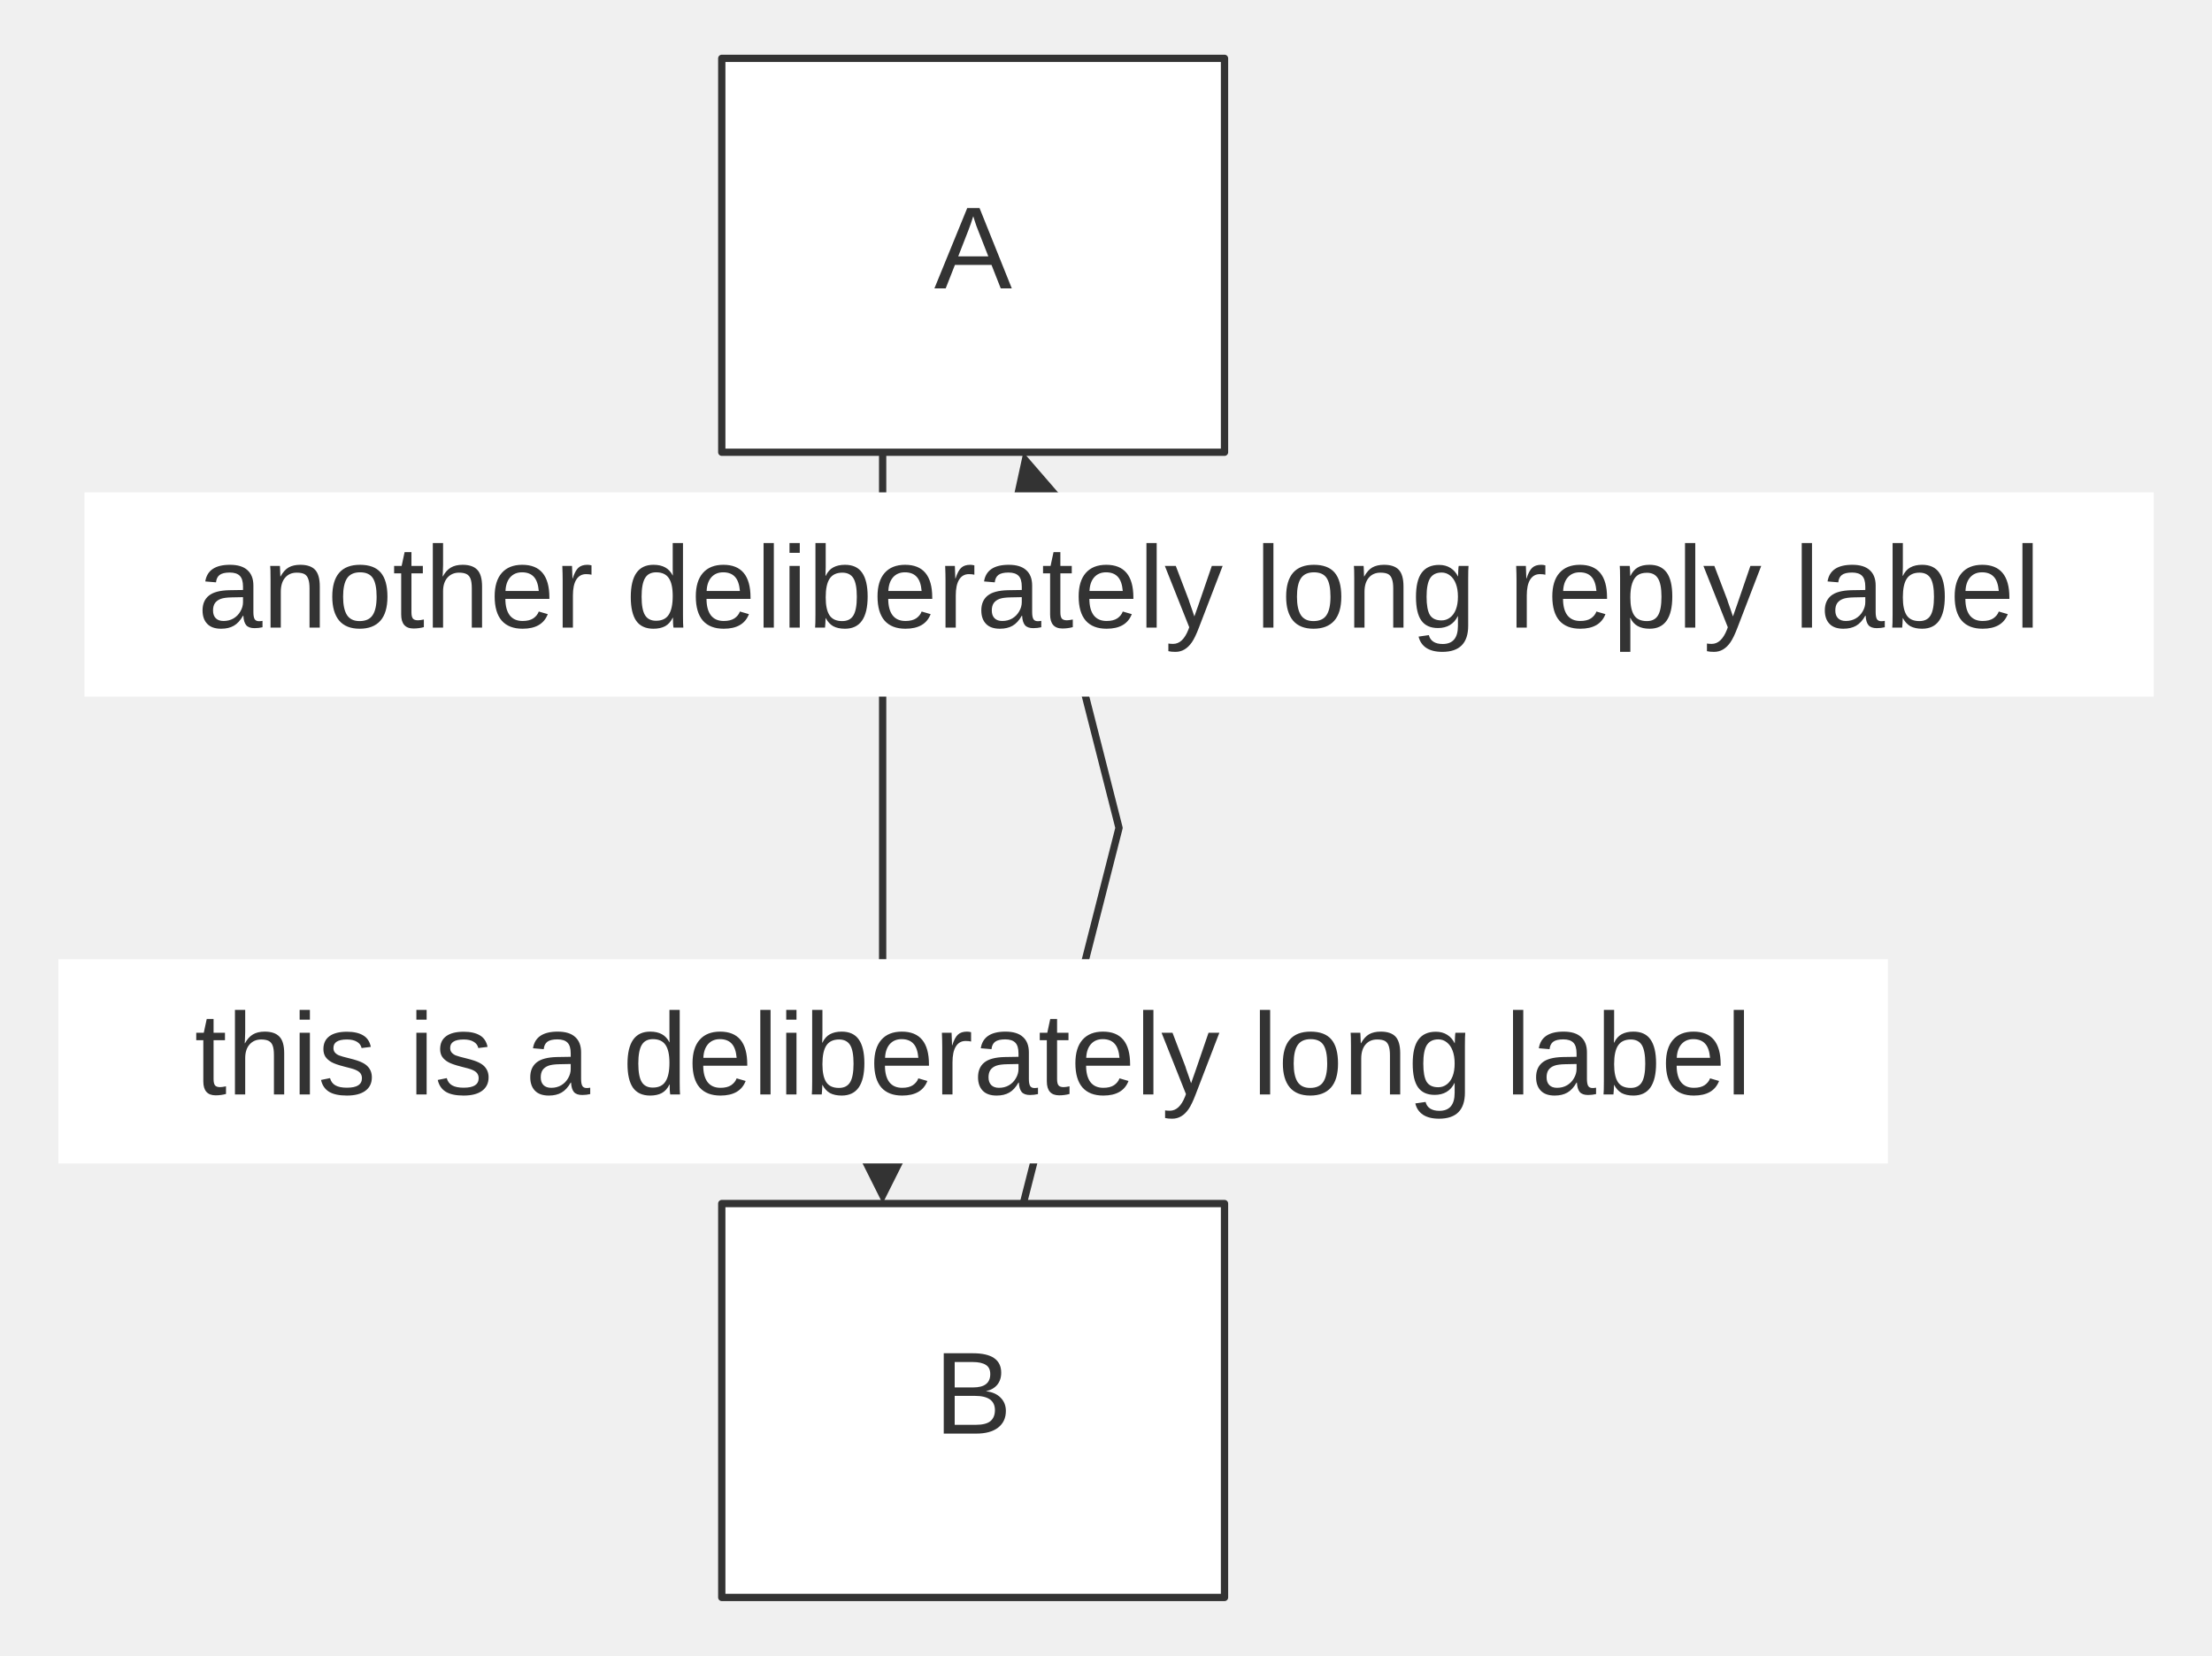
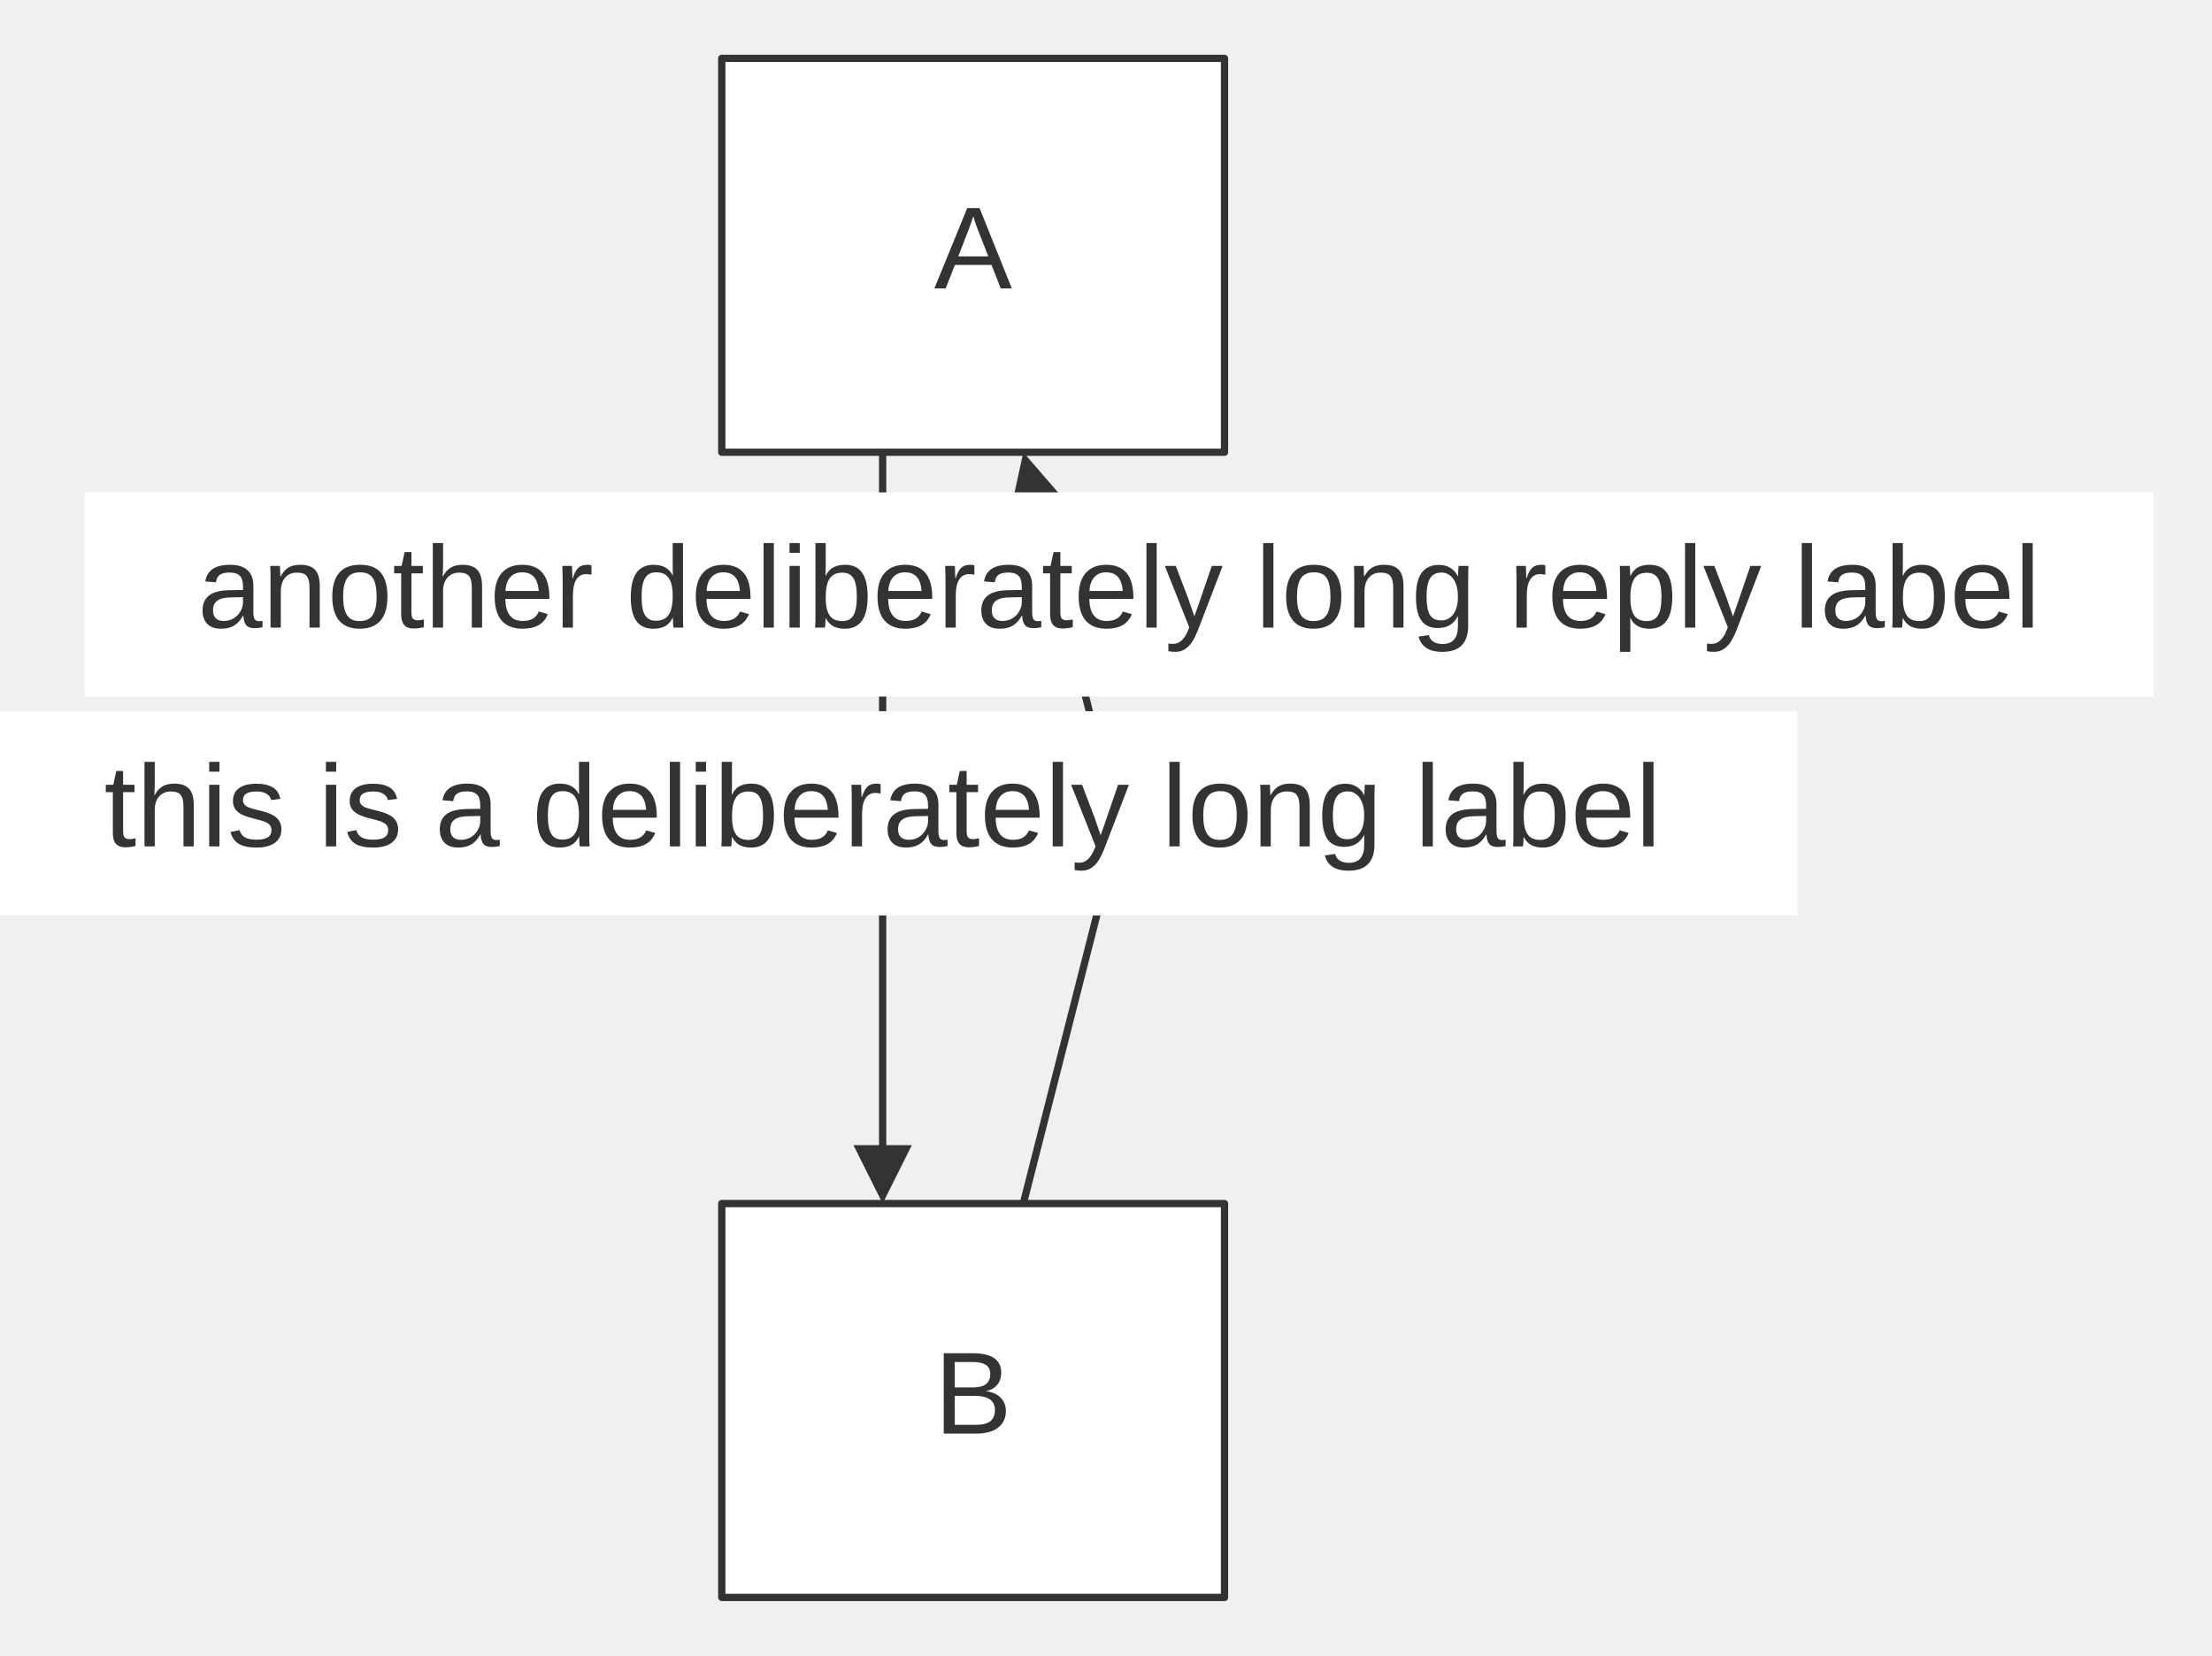
<svg xmlns="http://www.w3.org/2000/svg" width="100%" viewBox="0 0 303.19 227.00" style="max-width: 303.19px; background-color: transparent;" font-family="&quot;trebuchet ms&quot;, verdana, arial, sans-serif" font-size="16.00">
  <defs>
    <marker id="arrowhead" viewBox="0 0 10.00 10.00" refX="5.00" refY="5.00" markerWidth="8.00" markerHeight="8.00" orient="auto-start-reverse" markerUnits="userSpaceOnUse">
      <path d="M 0 0 L 10.00 5.00 L 0 10.00 z" fill="#333" />
    </marker>
  </defs>
  <g transform="translate(90.93,0.00)">
    <g class="edgePaths">
      <path d="M30.05,62.00 L30.05,161.00" stroke="#333" stroke-width="1.00" fill="none" stroke-linecap="round" stroke-linejoin="round" marker-end="url(#arrowhead)" />
      <path d="M49.33,165.00 L62.45,113.50 L50.32,65.88" stroke="#333" stroke-width="1.00" fill="none" stroke-linecap="round" stroke-linejoin="round" marker-end="url(#arrowhead)" />
    </g>
    <g class="nodes">
      <rect x="8.00" y="8.00" width="68.91" height="54.00" fill="white" stroke="#333" stroke-width="1.00" stroke-linejoin="round" />
      <text x="42.45" y="35.00" text-anchor="middle" dominant-baseline="middle" fill="#333">A</text>
      <rect x="8.00" y="165.00" width="68.91" height="54.00" fill="white" stroke="#333" stroke-width="1.00" stroke-linejoin="round" />
      <text x="42.45" y="192.00" text-anchor="middle" dominant-baseline="middle" fill="#333">B</text>
    </g>
    <g class="edgeLabels">
-       <rect x="-82.93" y="131.50" width="250.76" height="28.00" fill="white" />
-       <text x="42.45" y="145.50" text-anchor="middle" dominant-baseline="middle" fill="#333">this is a deliberately long label</text>
+       <rect x="-95.33" y="97.50" width="250.76" height="28.00" fill="white" />
+       <text x="30.05" y="111.50" text-anchor="middle" dominant-baseline="middle" fill="#333">this is a deliberately long label</text>
      <rect x="-79.35" y="67.50" width="283.62" height="28.00" fill="white" />
      <text x="62.45" y="81.50" text-anchor="middle" dominant-baseline="middle" fill="#333">another deliberately long reply label</text>
    </g>
  </g>
</svg>
